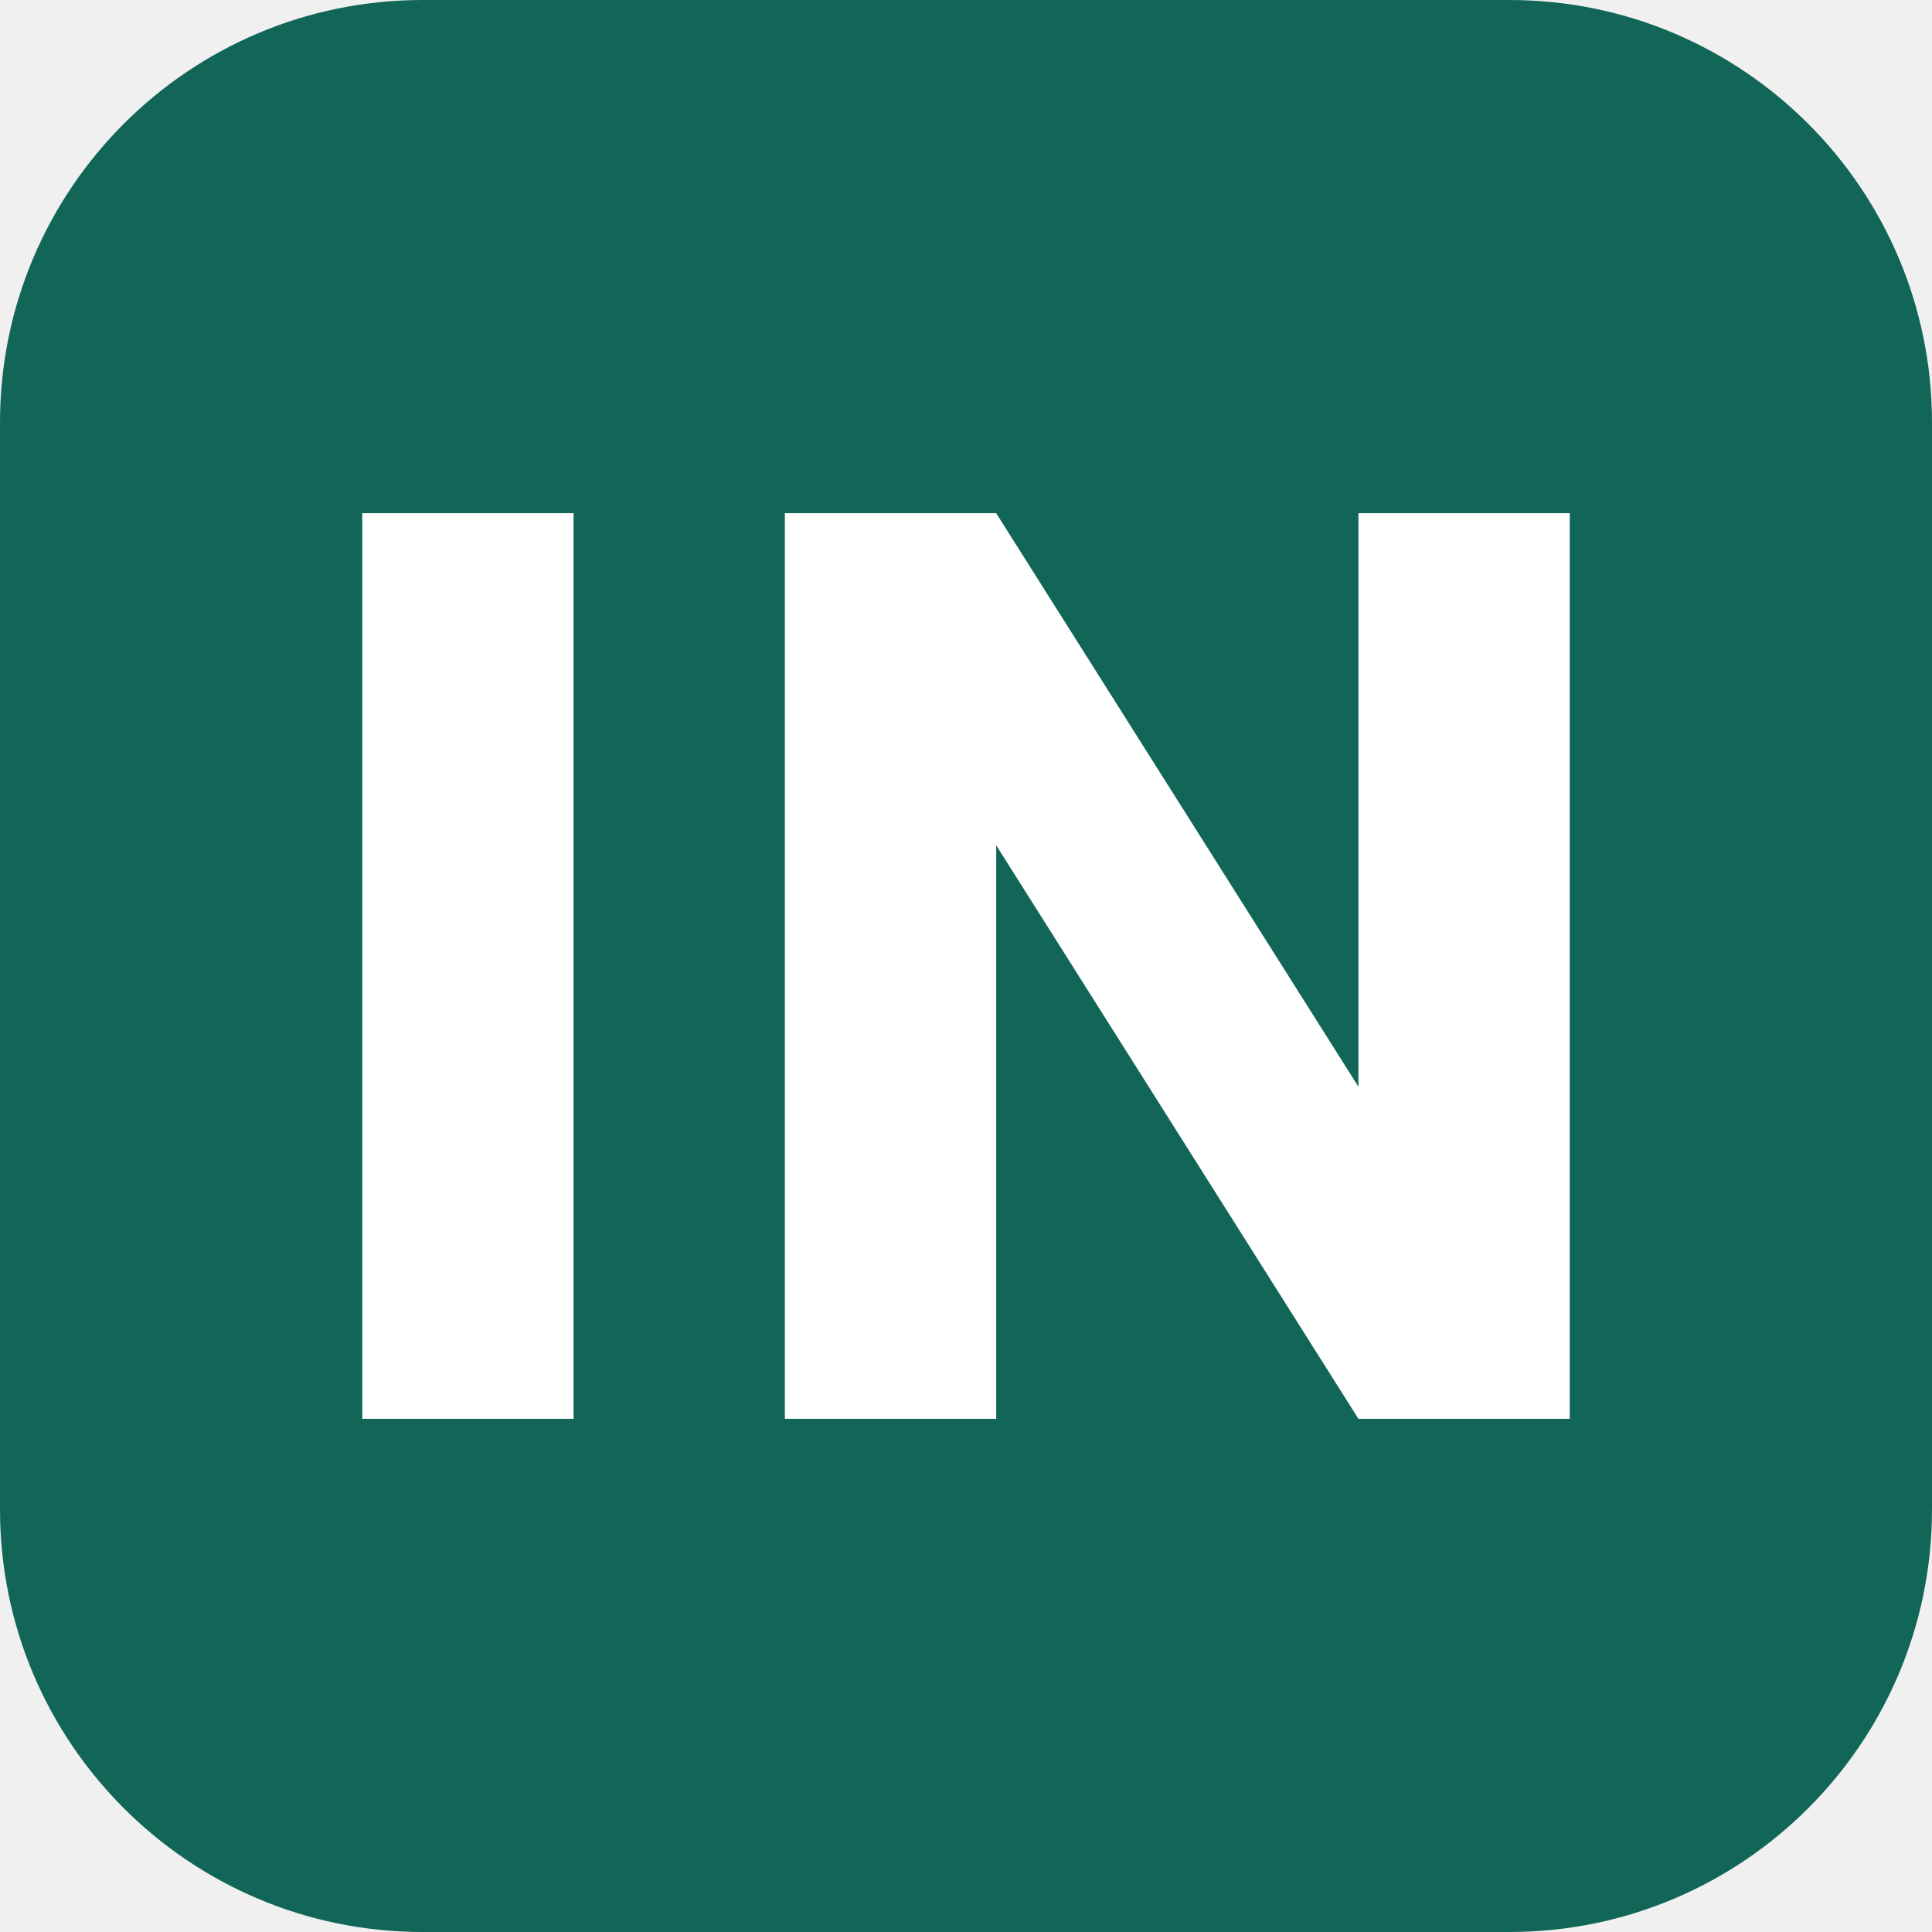
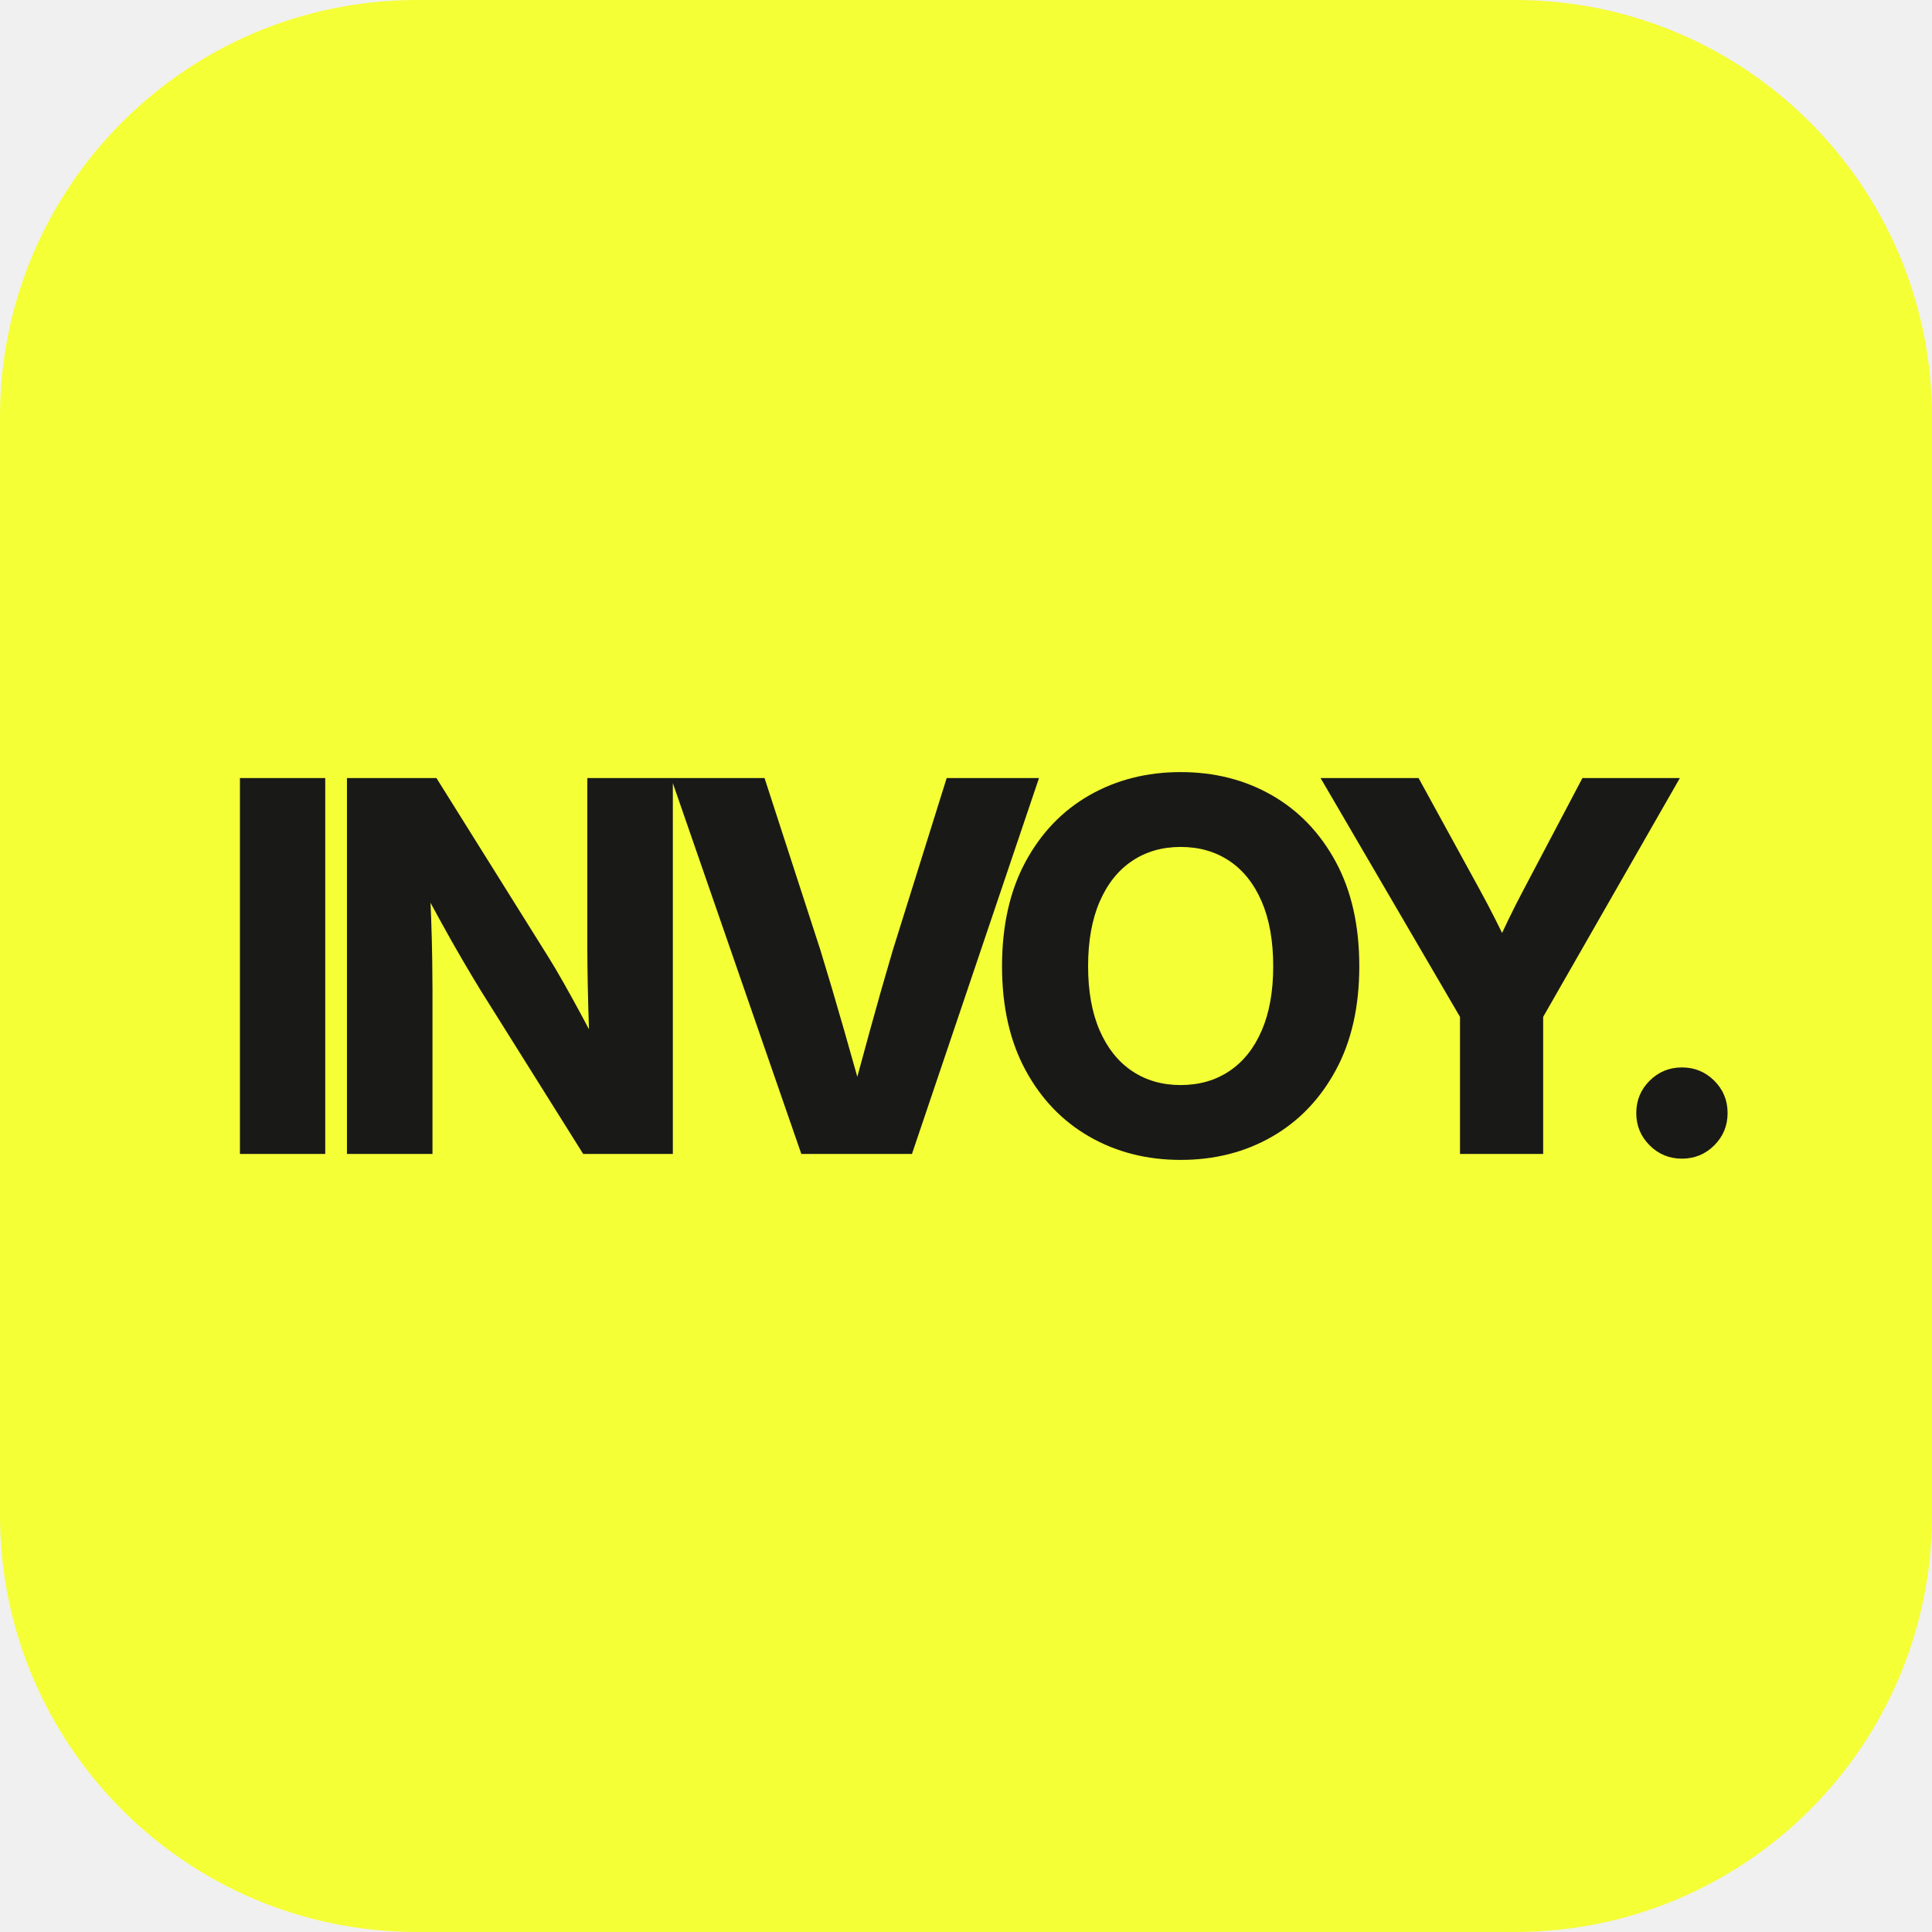
- <svg xmlns="http://www.w3.org/2000/svg" viewBox="0 0 64 64">
-   <rect width="64" height="64" rx="14" fill="#126657" />
-   <path fill="white" d="M12 17h7v30h-7zm14 0h7l12 19V17h7v30h-7L33 28v19h-7z" />
+ <svg xmlns="http://www.w3.org/2000/svg" viewBox="0 0 190 190" role="img" aria-labelledby="title">
+   <rect width="190" height="190" rx="41" fill="#f5ff36" />
+   <g transform="translate(21 69.59193) scale(1.693871)">
+     <path fill="#191a17" d="M6.485 4.087V25.913H1.533V4.087Z M7.746 25.913V4.087H12.941L19.451 14.497Q19.81 15.065 20.321 15.97Q20.833 16.875 21.399 17.924Q21.965 18.974 22.471 19.977L21.908 21.145Q21.845 20.076 21.798 18.709Q21.751 17.341 21.726 16.075Q21.702 14.809 21.702 14.058V4.087H26.667V25.913H21.462L15.514 16.424Q15.076 15.713 14.46 14.661Q13.844 13.61 13.12 12.289Q12.396 10.968 11.604 9.491L12.476 9.076Q12.579 10.664 12.63 12.103Q12.682 13.541 12.697 14.656Q12.712 15.77 12.712 16.414V25.913Z M34.127 25.913 26.564 4.087H31.99L35.236 14.084Q35.913 16.287 36.614 18.74Q37.315 21.193 38.09 23.95H36.691Q37.438 21.19 38.111 18.738Q38.784 16.287 39.437 14.084L42.566 4.087H47.926L40.549 25.913Z M56.15 26.258Q53.209 26.258 50.856 24.911Q48.504 23.564 47.141 21.044Q45.779 18.524 45.779 15.015Q45.779 11.476 47.141 8.951Q48.504 6.427 50.856 5.084Q53.209 3.742 56.15 3.742Q59.096 3.742 61.441 5.084Q63.787 6.427 65.154 8.951Q66.521 11.476 66.521 15.015Q66.521 18.534 65.154 21.054Q63.787 23.574 61.441 24.916Q59.096 26.258 56.15 26.258ZM56.15 21.912Q57.766 21.912 58.976 21.102Q60.186 20.293 60.855 18.75Q61.523 17.206 61.523 15.015Q61.523 12.808 60.855 11.258Q60.186 9.707 58.976 8.898Q57.766 8.088 56.15 8.088Q54.544 8.088 53.334 8.898Q52.124 9.707 51.45 11.258Q50.776 12.809 50.776 15.015Q50.776 17.206 51.45 18.749Q52.124 20.293 53.334 21.102Q54.544 21.912 56.15 21.912Z M72.368 25.913V17.954L64.272 4.087H69.962L73.504 10.552Q73.983 11.424 74.422 12.297Q74.862 13.169 75.299 14.081H74.349Q74.762 13.168 75.185 12.295Q75.607 11.422 76.069 10.552L79.477 4.087H85.134L77.196 17.954V25.913Z M85.253 26.185Q84.152 26.185 83.377 25.411Q82.602 24.637 82.602 23.537Q82.602 22.433 83.377 21.661Q84.152 20.889 85.253 20.889Q86.358 20.889 87.131 21.661Q87.904 22.433 87.904 23.537Q87.904 24.637 87.131 25.411Q86.358 26.185 85.253 26.185Z" />
+   </g>
</svg>
